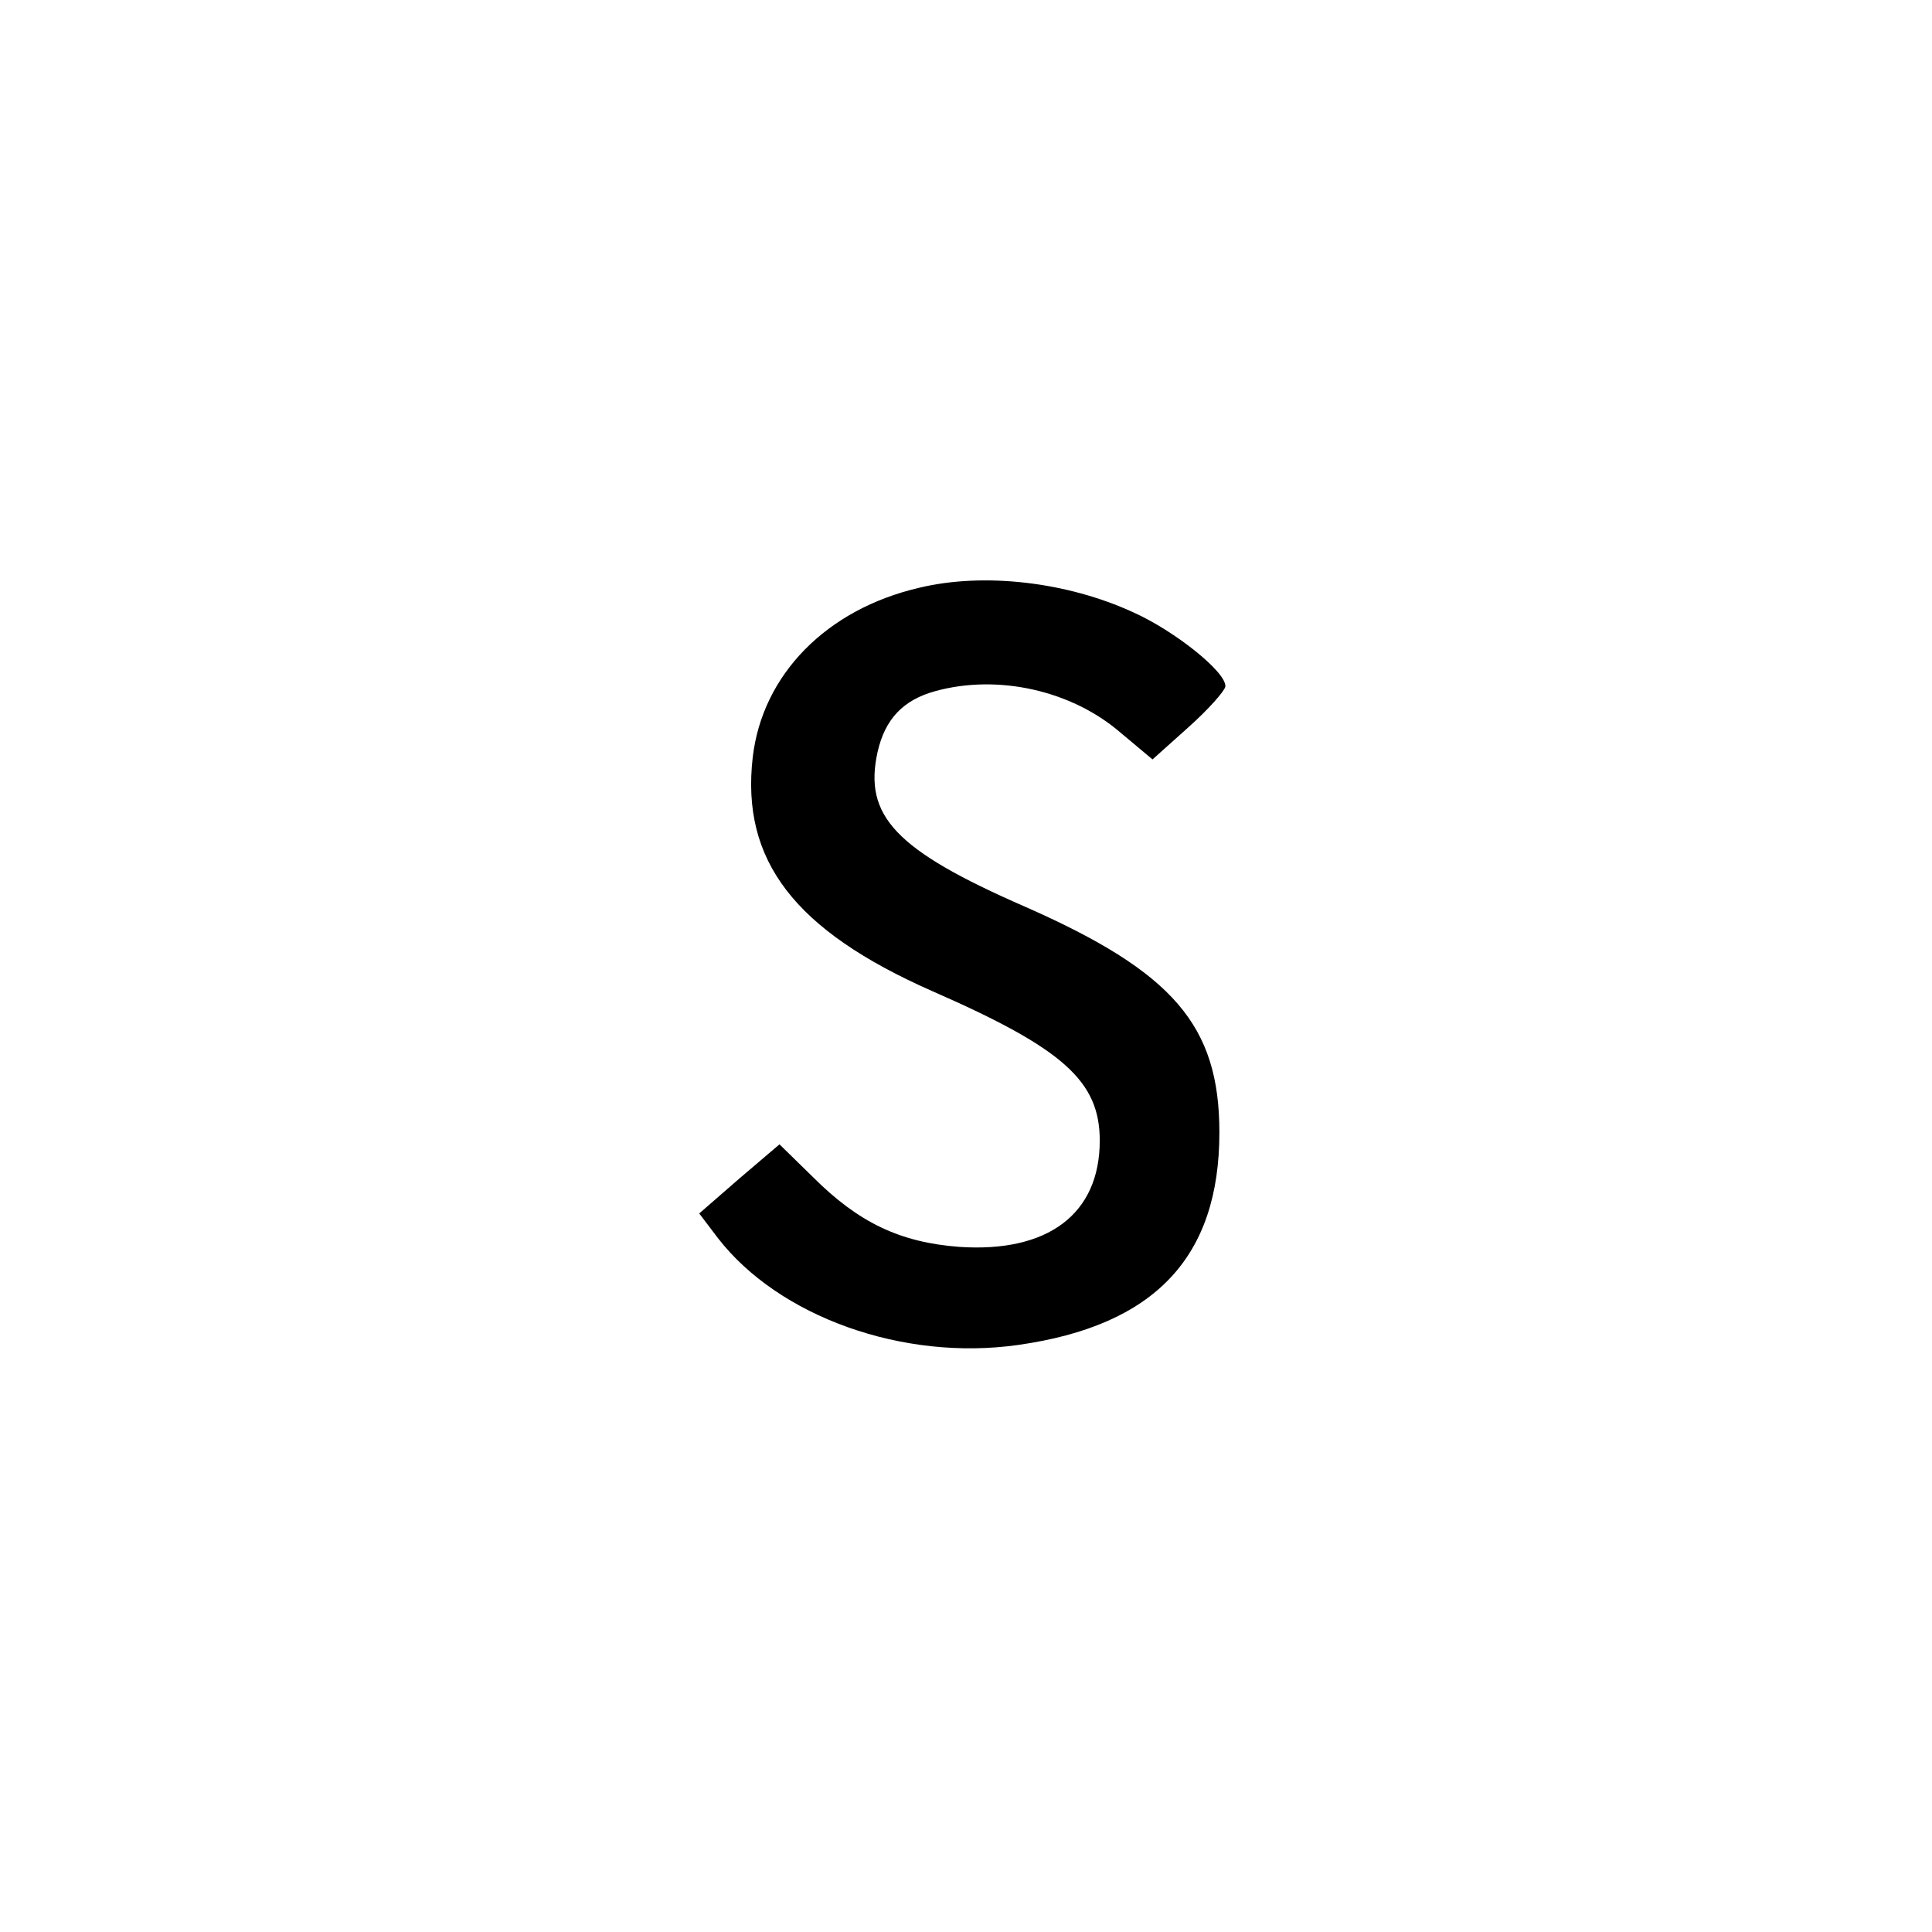
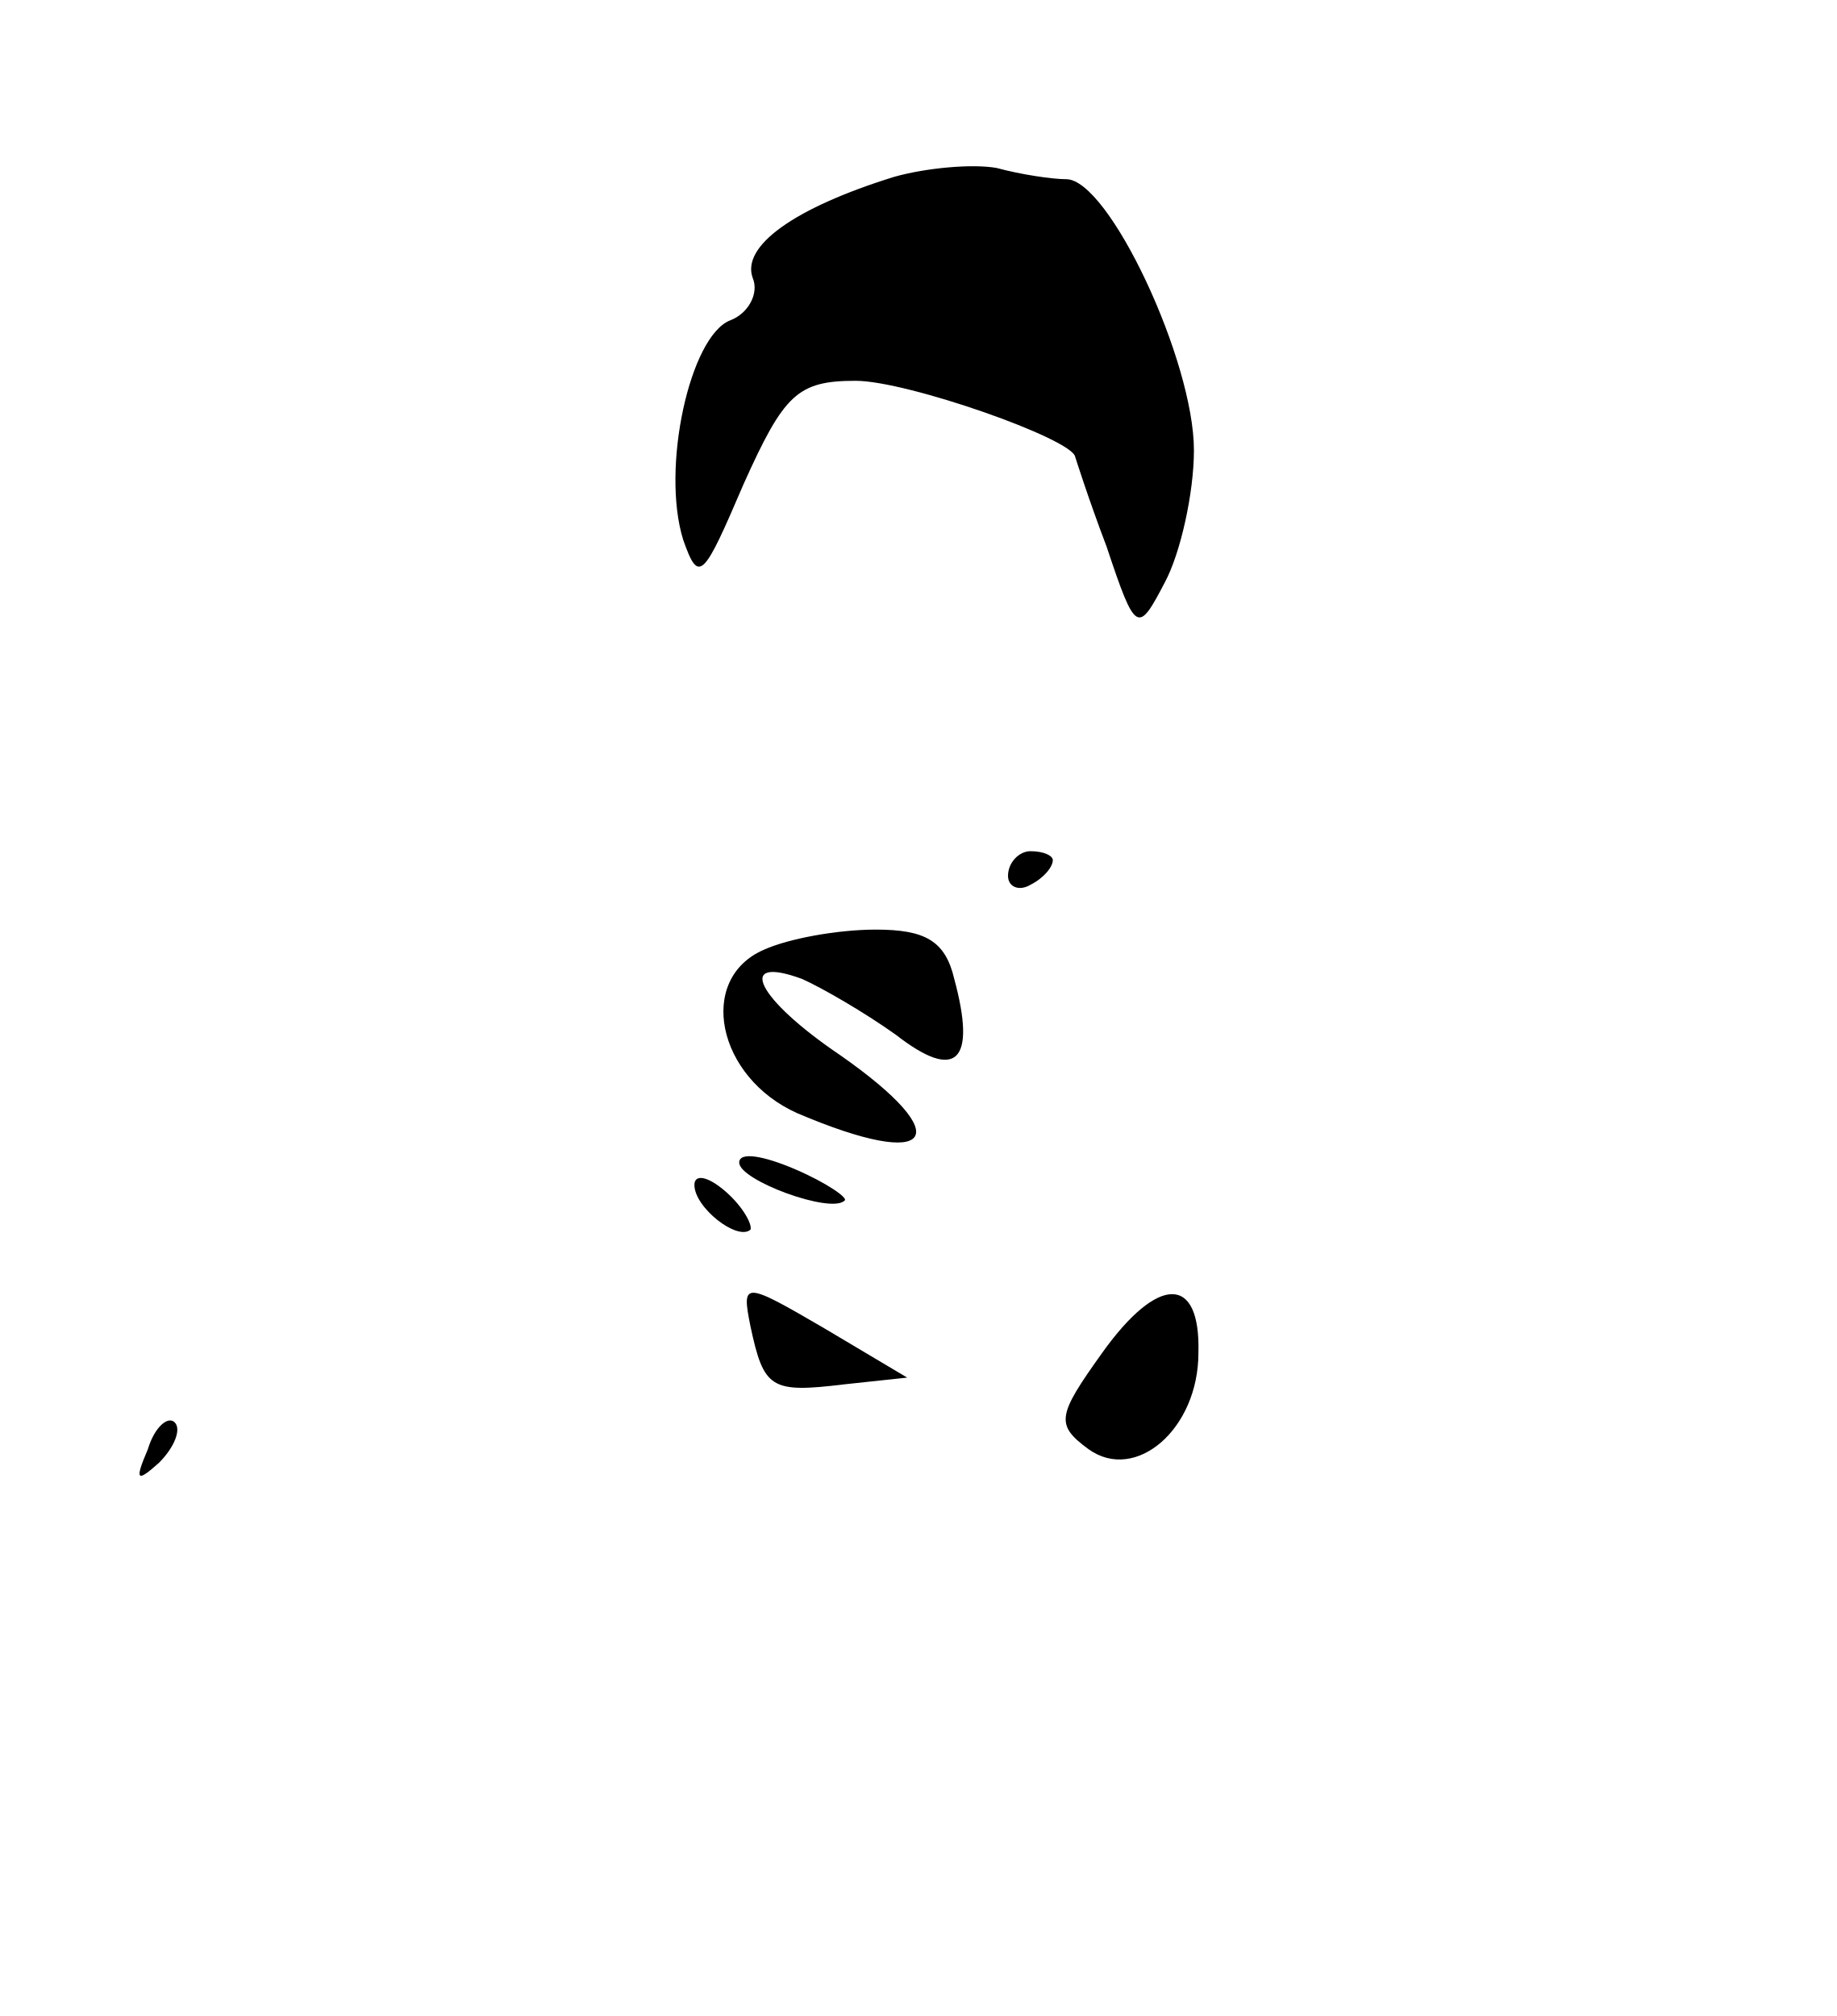
- <svg xmlns="http://www.w3.org/2000/svg" version="1.0" width="260pt" height="260pt" viewBox="0 0 260 260" preserveAspectRatio="xMidYMid meet">
-   <g transform="translate(0,260) scale(0.1,-0.1)" fill="#000000" stroke="none">
-     <path d="M1237 1809 c-125 -29 -211 -117 -224 -228 -16 -139 56 -233 242 -315 176 -77 225 -121 225 -201 0 -99 -70 -151 -189 -143 -80 6 -136 33 -197 94 l-45 44 -54 -46 -54 -47 25 -33 c82 -106 249 -166 404 -144 184 26 271 118 271 286 0 144 -62 216 -262 304 -174 76 -217 122 -198 208 10 44 34 70 78 82 84 23 183 1 249 -56 l43 -36 48 43 c27 24 49 49 50 55 2 19 -68 75 -124 100 -89 41 -201 54 -288 33z" />
+ <svg xmlns="http://www.w3.org/2000/svg" version="1.0" width="82pt" height="90pt" viewBox="0 0 82 90" preserveAspectRatio="xMidYMid meet">
+   <g transform="translate(0,90) scale(0.1,-0.1)" fill="#000000" stroke="none">
+     <path d="M399 821 c-45 -14 -68 -31 -63 -45 3 -7 -2 -16 -10 -19 -18 -7 -31 -66 -21 -98 7 -20 9 -17 27 25 18 40 24 46 50 46 23 0 97 -26 98 -34 0 0 6 -19 14 -40 13 -39 14 -39 26 -16 7 13 13 40 13 59 0 40 -38 121 -57 121 -6 0 -20 2 -31 5 -11 2 -32 0 -46 -4z" />
+     <path d="M450 509 c0 -5 5 -7 10 -4 6 3 10 8 10 11 0 2 -4 4 -10 4 -5 0 -10 -5 -10 -11z" />
+     <path d="M341 476 c-30 -13 -21 -57 15 -73 61 -26 72 -11 19 26 -37 25 -47 45 -17 34 9 -4 28 -15 42 -25 27 -21 36 -12 26 25 -4 17 -13 22 -35 22 -17 0 -39 -4 -50 -9z" />
+     <path d="M330 381 c0 -8 41 -23 47 -17 2 1 -8 8 -22 14 -14 6 -25 8 -25 3z" />
+     <path d="M310 371 c0 -10 19 -25 25 -20 1 2 -3 10 -11 17 -8 7 -14 8 -14 3z" />
+     <path d="M335 308 c6 -28 9 -30 42 -26 l28 3 -37 22 c-36 21 -37 21 -33 1z" />
+     <path d="M492 296 c-20 -28 -21 -32 -6 -43 21 -15 49 9 49 43 1 35 -18 35 -43 0z" />
+     <path d="M66 253 c-6 -14 -5 -15 5 -6 7 7 10 15 7 18 -3 3 -9 -2 -12 -12z" />
  </g>
</svg>
